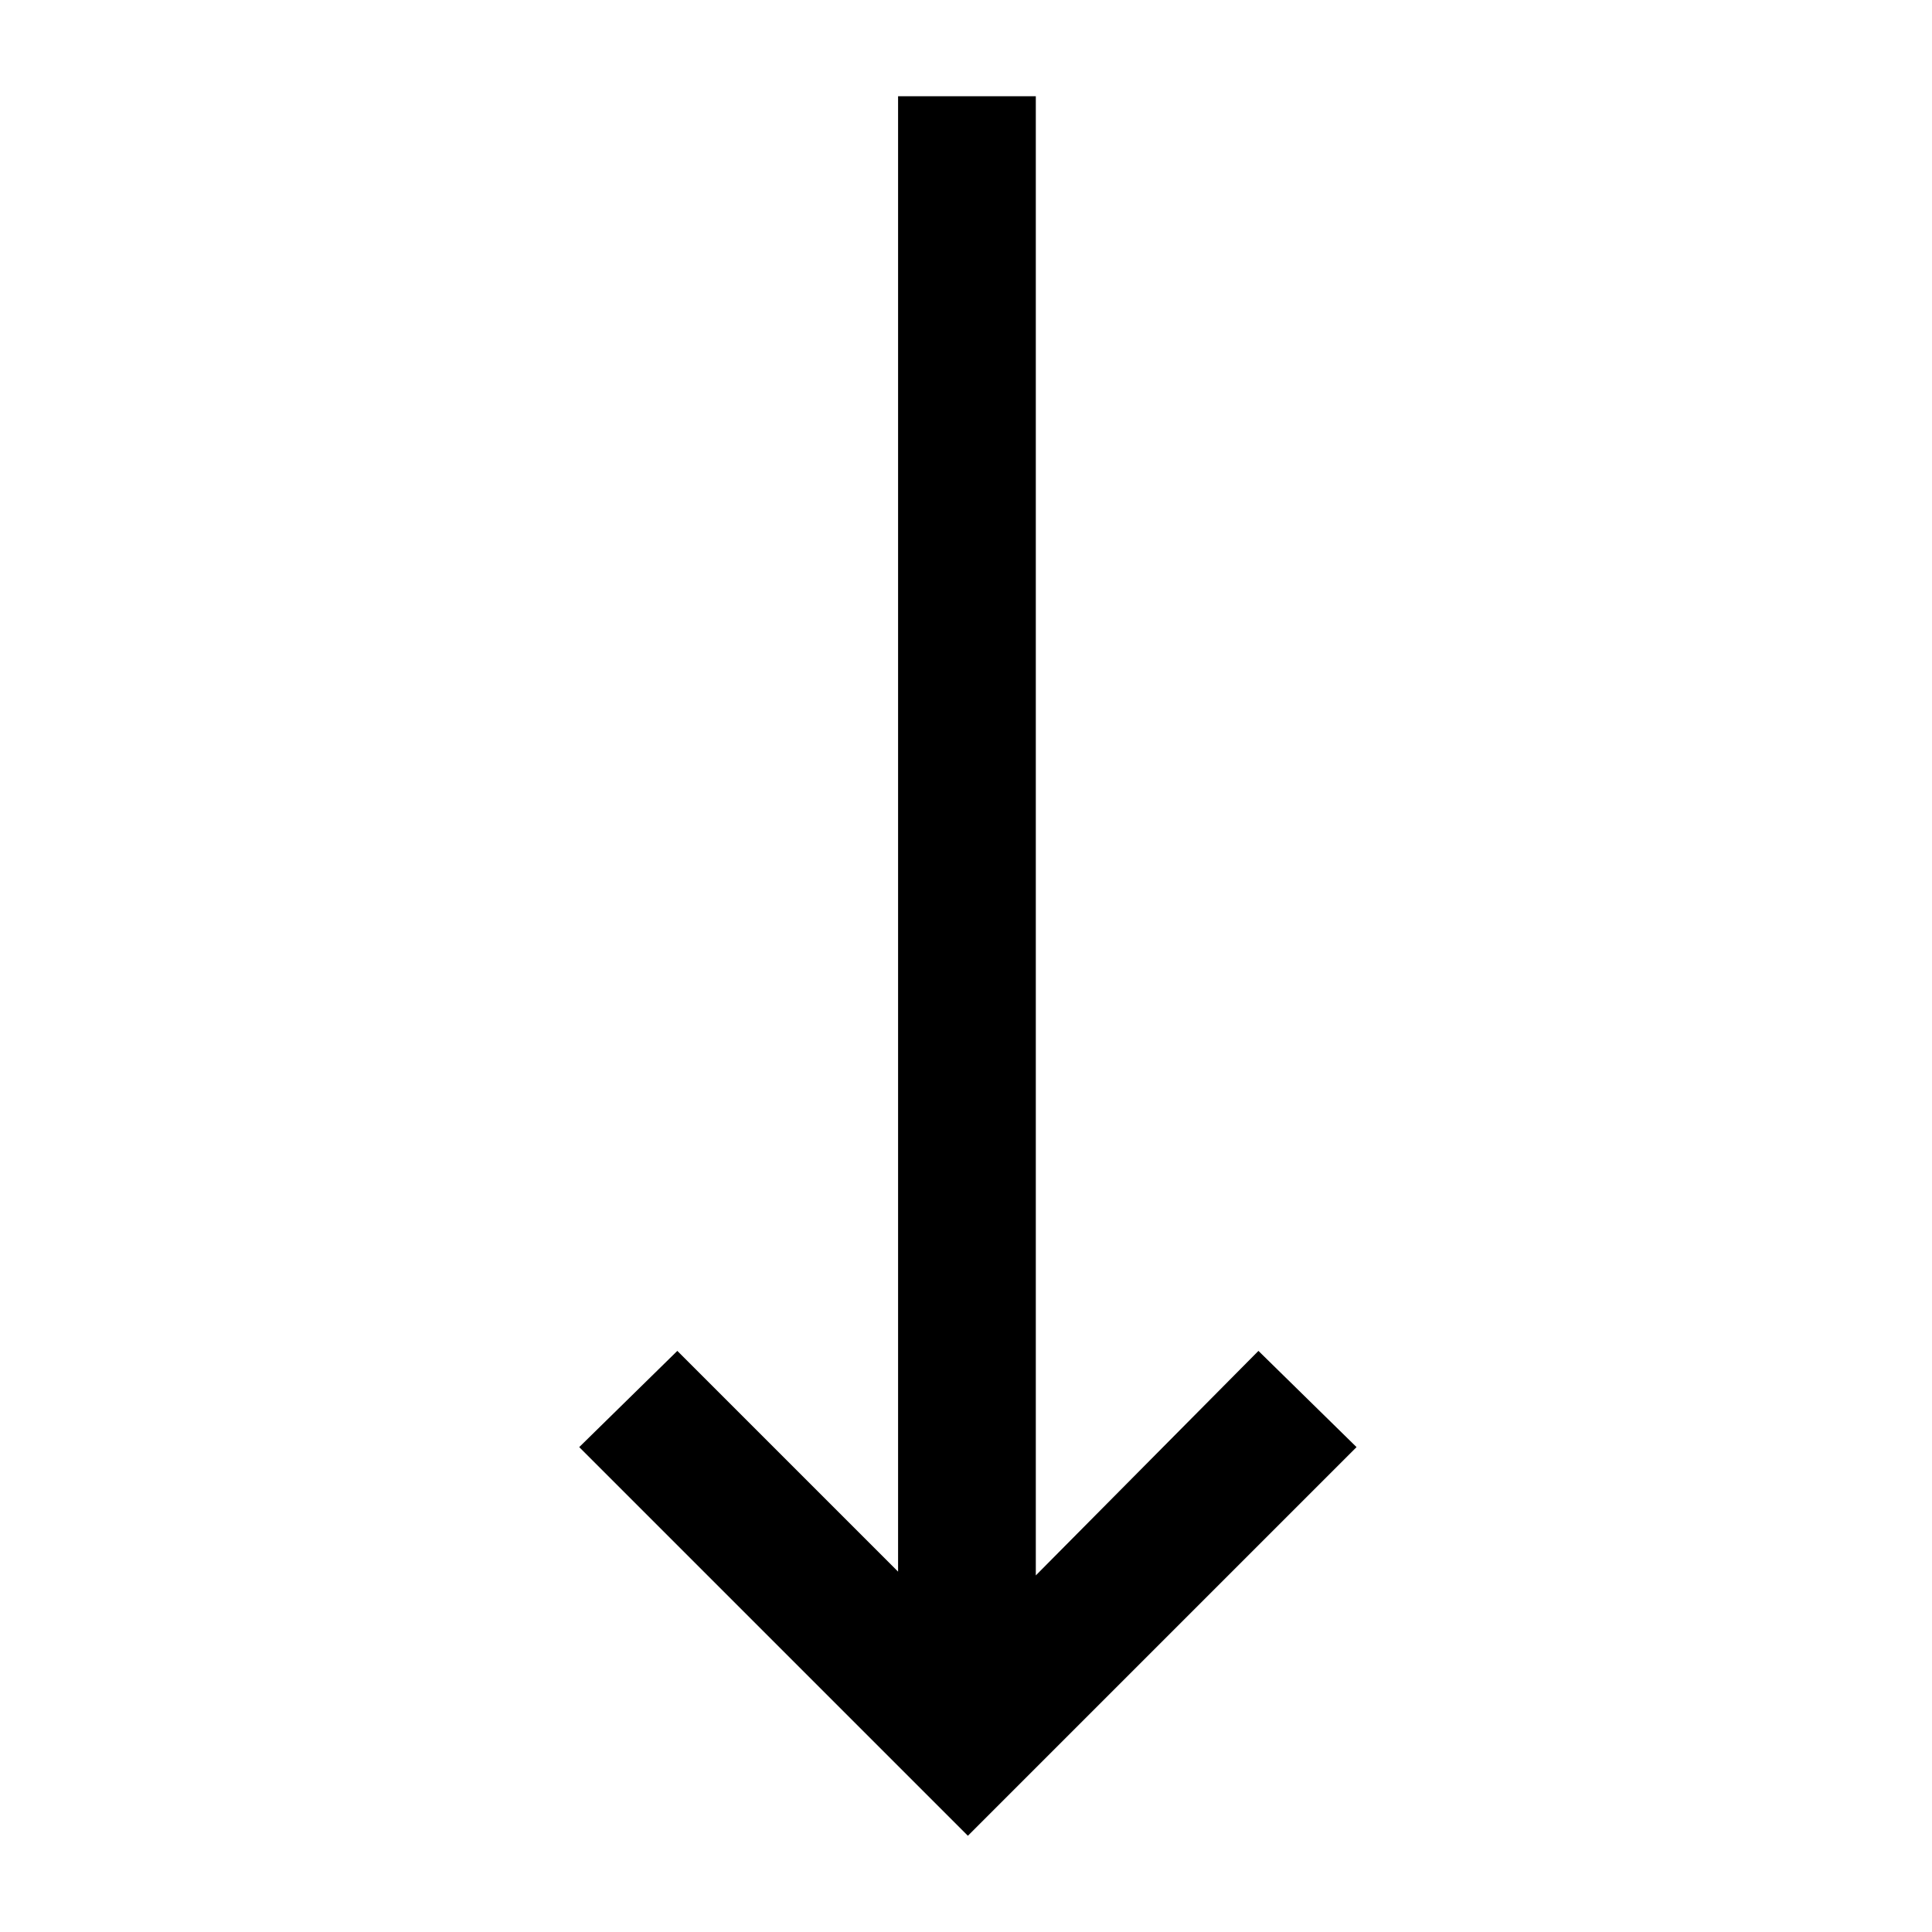
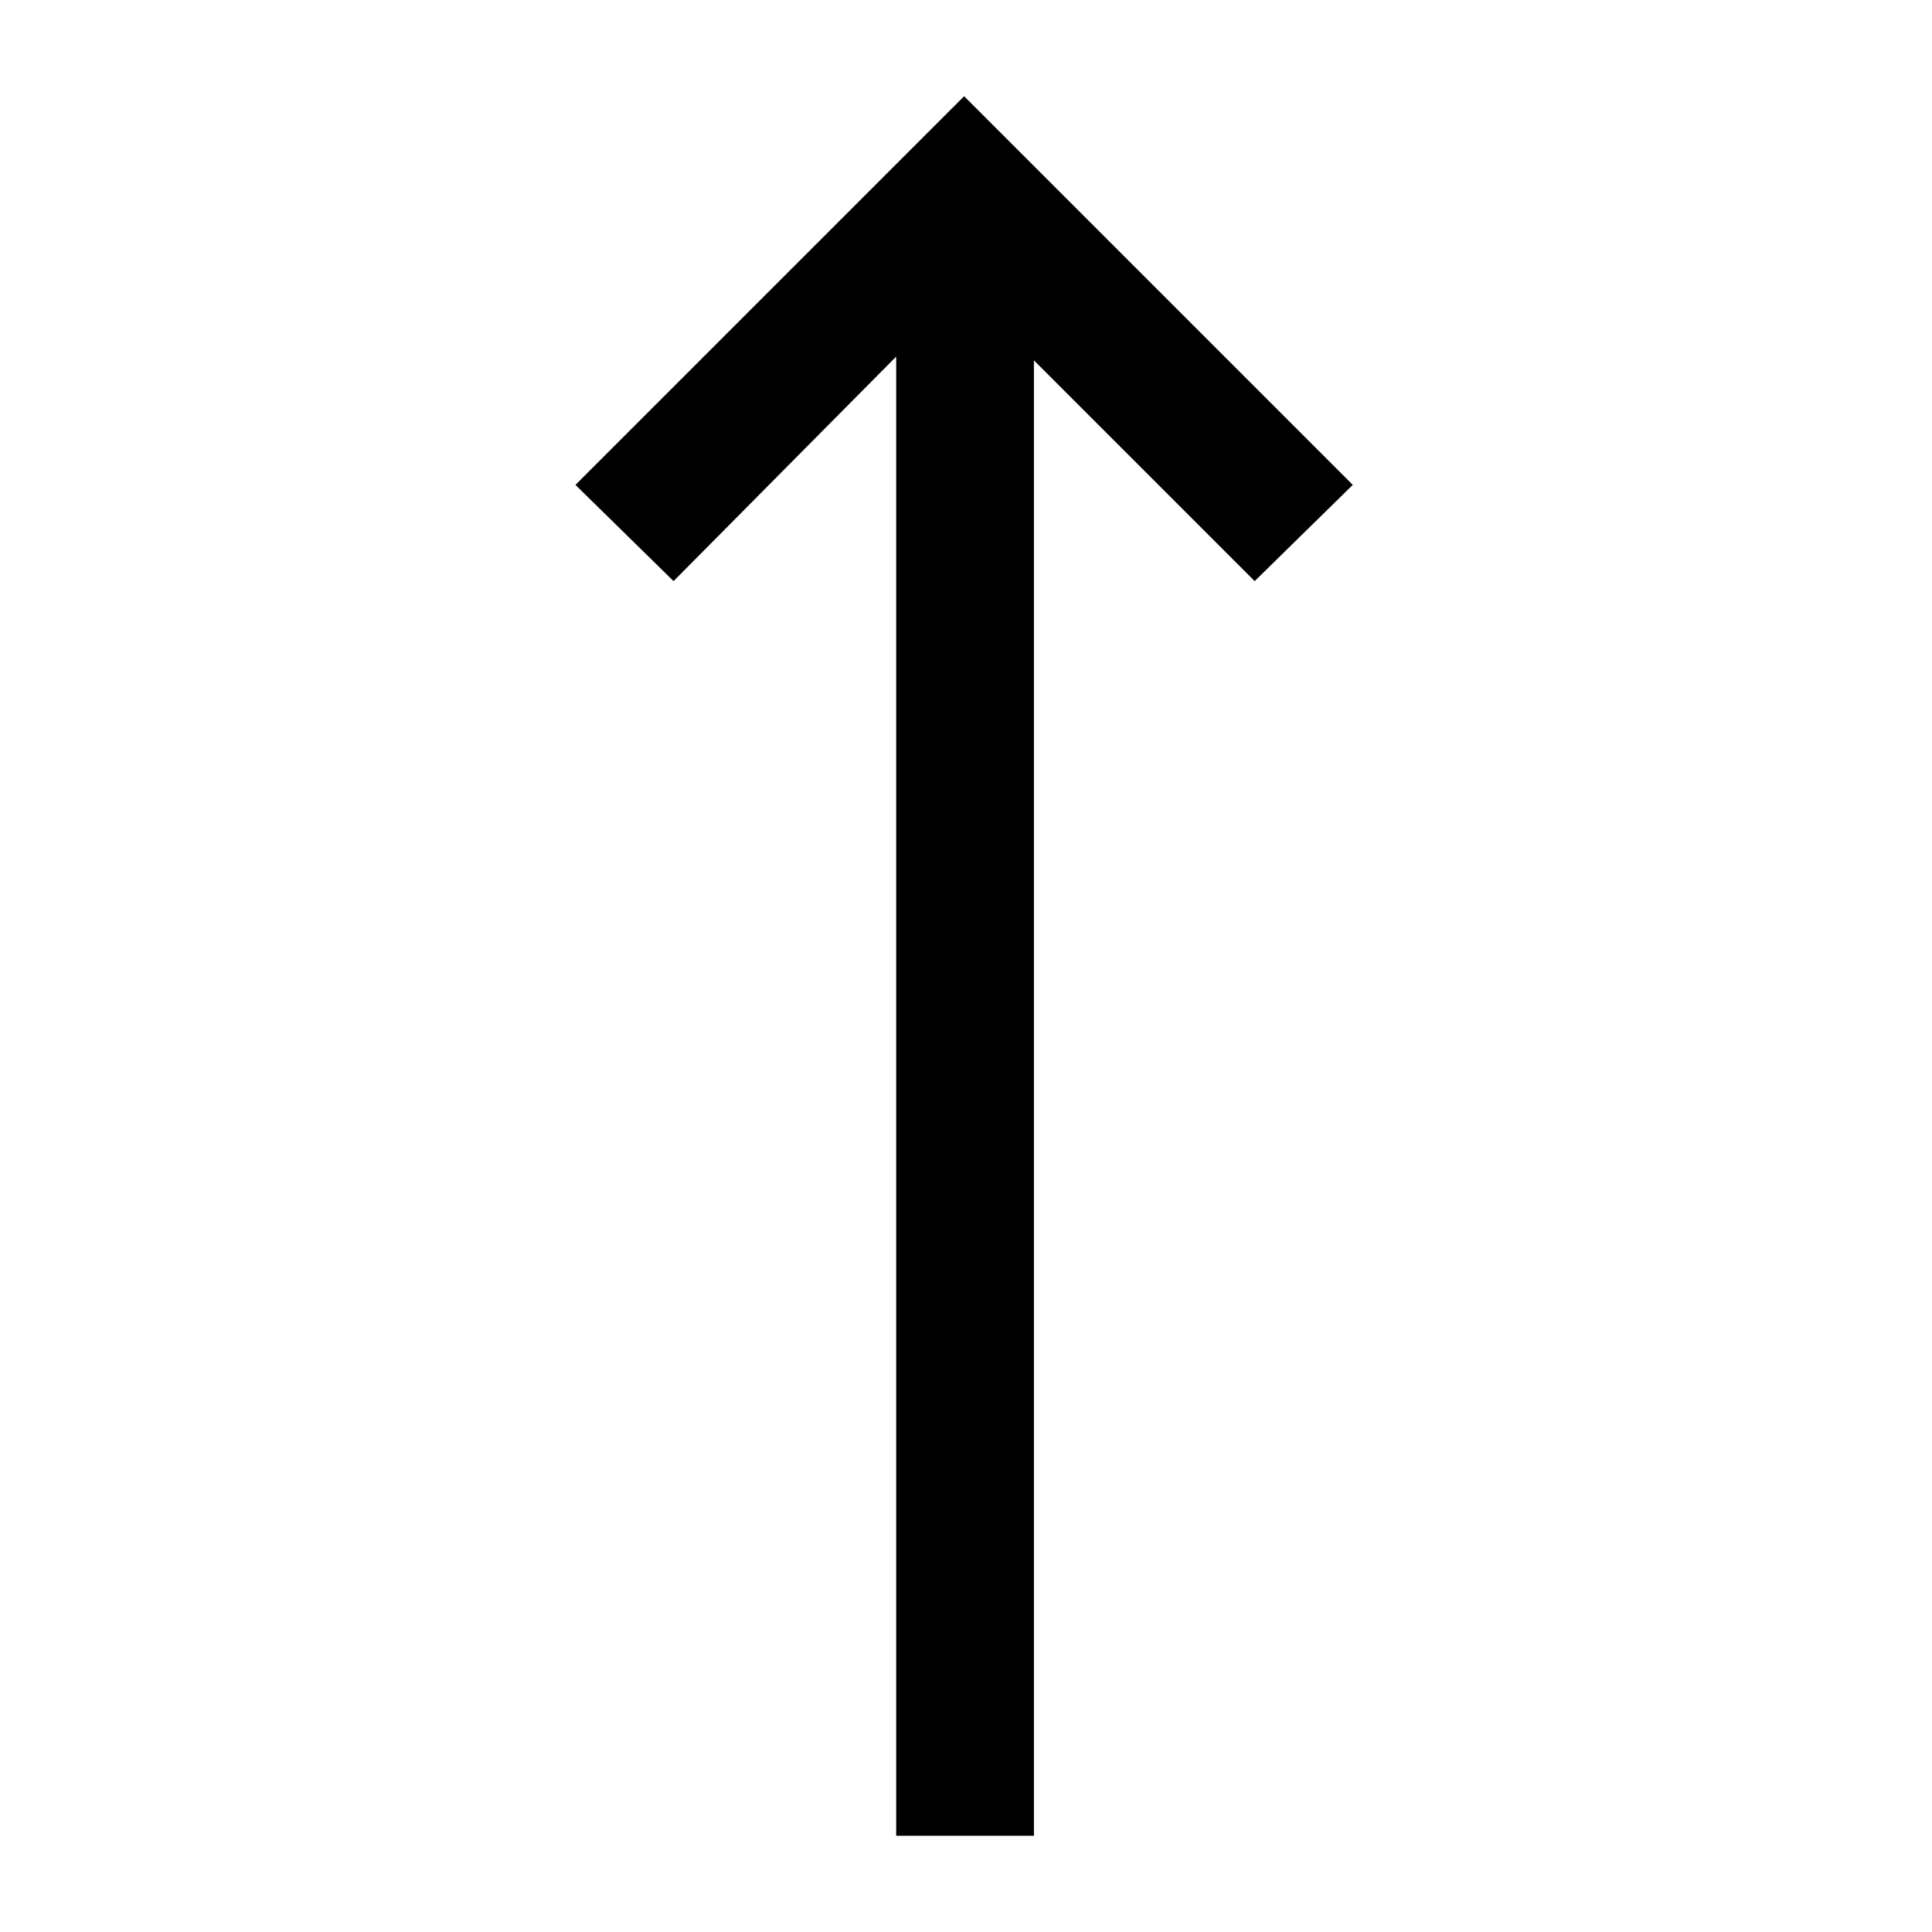
<svg xmlns="http://www.w3.org/2000/svg" class="icon" viewBox="0 0 1024 1024">
-   <path transform="translate(0, 128)" glyph-name="arrow-up" unicode="" d="M667 588l-118 119v-784h-73v782l-117 -117l-52 51l206 206l206 -206z" />
+   <path transform="translate(0, -128) rotate(180, 512 512)" glyph-name="arrow-up" unicode="" d="M667 588l-118 119v-784h-73v782l-117 -117l-52 51l206 206l206 -206z" />
</svg>
